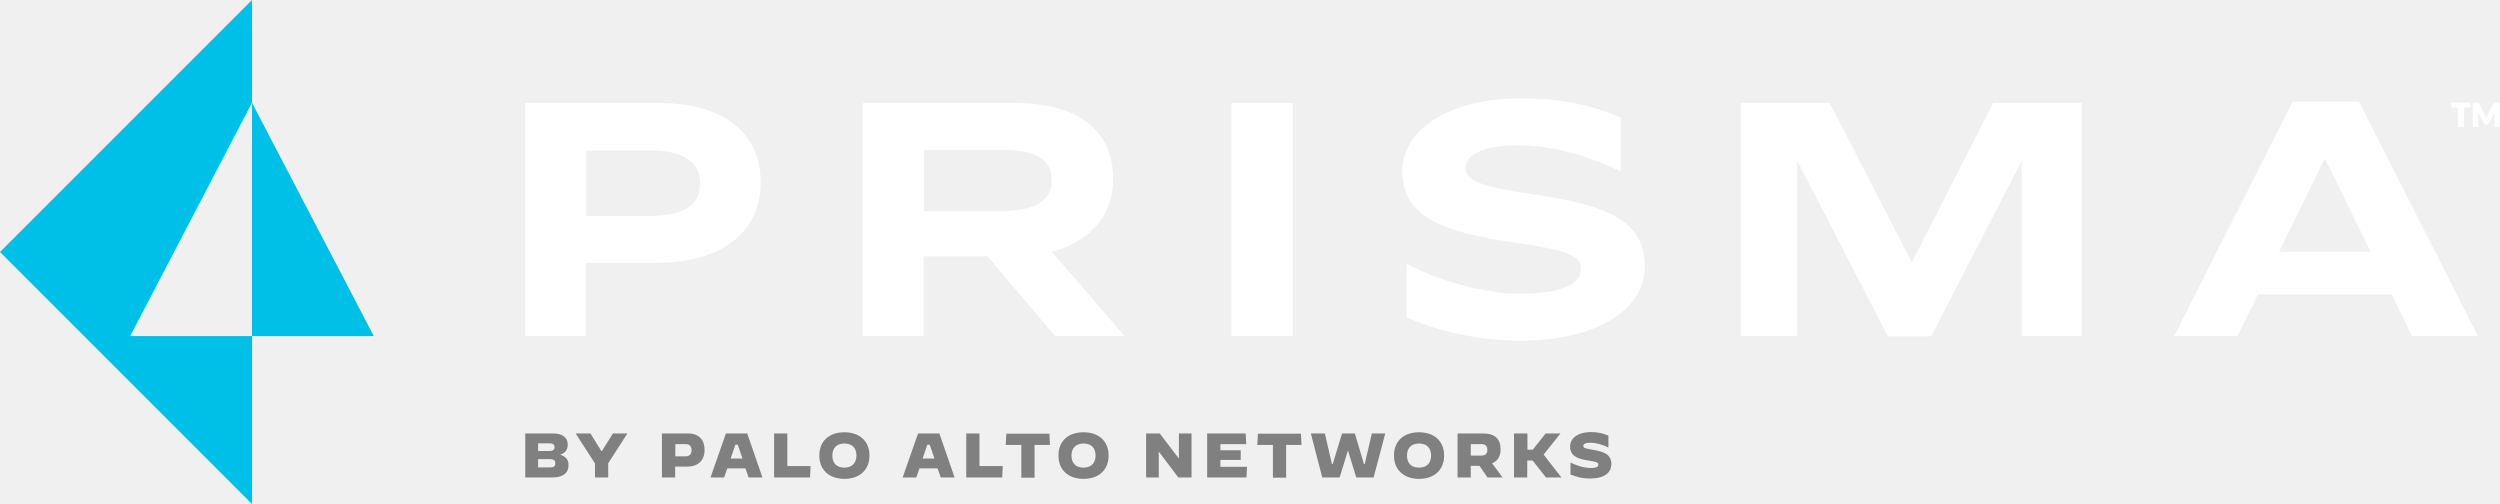
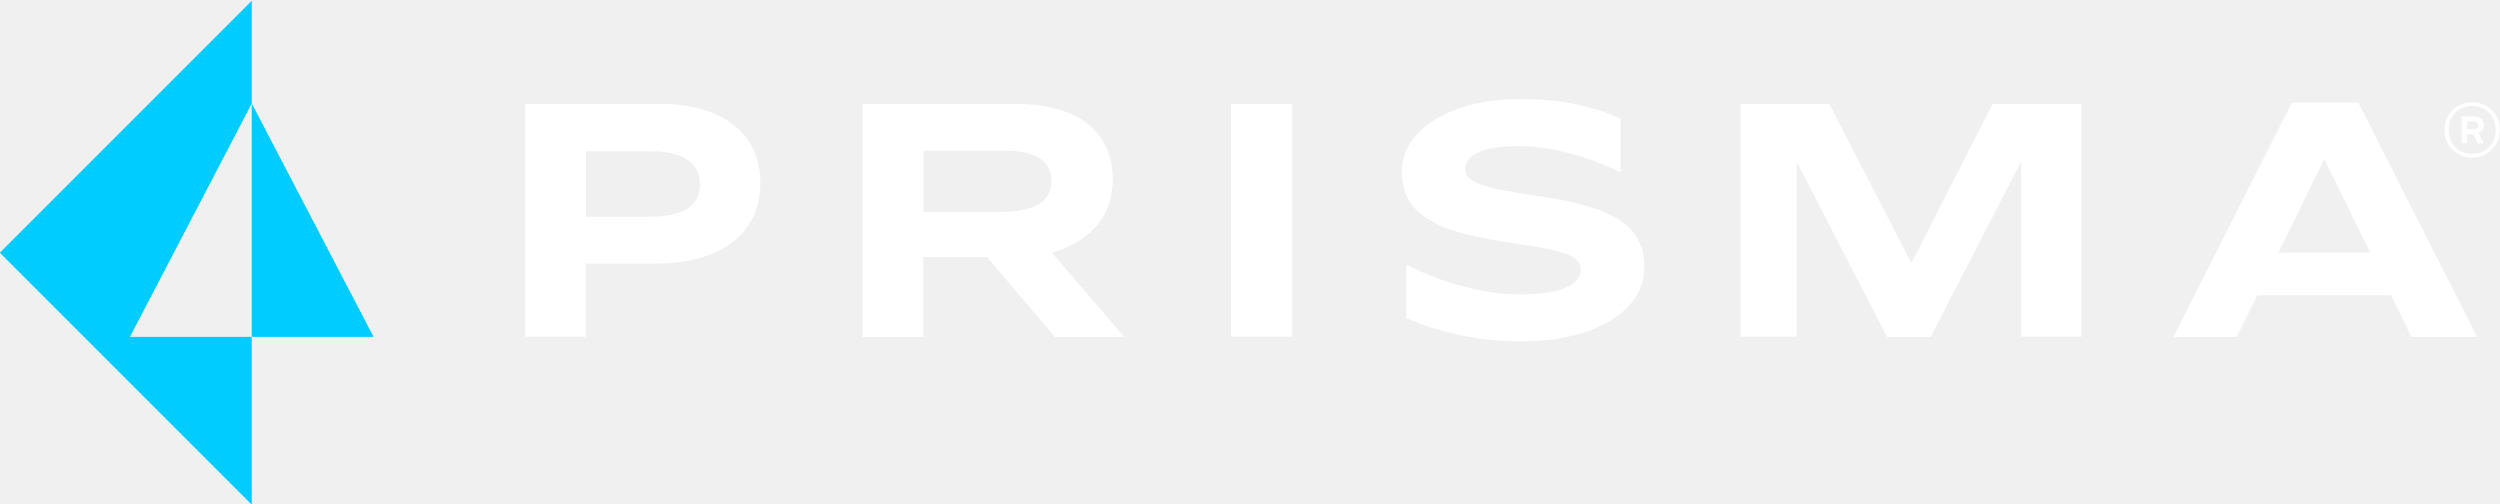
- <svg xmlns="http://www.w3.org/2000/svg" version="1.1" id="Layer_1" x="0px" y="0px" viewBox="0 0 1266 255.2" style="enable-background:new 0 0 1266 255.2;" xml:space="preserve">
+ <svg xmlns="http://www.w3.org/2000/svg" version="1.1" id="Layer_1" x="0px" y="0px" viewBox="0 0 1266.2 255.2" style="enable-background:new 0 0 1266.2 255.2;" xml:space="preserve">
  <style type="text/css">
	.st0{fill:#FFFFFF;}
- 	.st1{fill:#00C0E8;}
- 	.st2{fill:#808080;}
+ 	.st1{fill:#00CCFF;}
</style>
-   <path class="st0" d="M776,98.4c-27.7-4.1-33.8-7.2-33.8-13.4c0-6.2,7.8-11.4,26.3-11.4c14.5,0,29.5,3.6,42.7,9  c3.4,1.3,6.5,2.8,9.6,4.2V59.6c-0.2-0.1-0.4-0.2-0.7-0.3c-14.5-6.2-29.9-9.5-50.1-9.5c-36.1,0-59.9,16.1-59.9,36.7  c0,22.9,19.3,31,57.3,36.4c26.7,3.8,33.3,6.7,33.3,13.4c0,7.5-9.8,12.4-31.5,12.4c-14,0-30.6-3.9-44.9-9.6c-3.5-1.4-8.2-3.6-12-5.6  v27.2c1.1,0.5,2.3,1,3.1,1.3c16.1,6.5,34.4,10.5,55.3,10.5c35.1,0,62.2-14.2,62.2-37.5C832.9,112.1,814.8,103.9,776,98.4z" />
-   <path class="st0" d="M334,52.2c32.8,0,51.2,15.6,51.2,40c0,25.9-20.4,40.9-52.8,40.9h-35.6v37H266V52.2H334z M296.8,109.4H328  c20,0,26.6-6.4,26.6-16.6c0-9.9-7.3-16.6-25.1-16.6h-32.6V109.4z" />
-   <path class="st0" d="M467.7,170.2h-30.8V52.2h77.2c32.4,0,49.6,14.3,49.6,38.6c0,19.1-12.6,31.7-31,36.7l36.8,42.7h-35.2l-34.2-40.4  h-32.4V170.2z M467.7,106.9h39c17.2,0,25.9-5.1,25.9-15.6c0-9.9-7.1-15.4-24.4-15.4h-40.4V106.9z" />
-   <path class="st0" d="M654.6,52.2v117.9h-31V52.2H654.6z" />
-   <path class="st0" d="M926.6,52.2l41.3,80.2h0.5l40.9-80.2h45v117.9h-30.5v-88h-0.4L978,170.3h-22l-45.5-88.2h-0.4v88h-28.5V52.2  H926.6z" />
-   <path class="st0" d="M1211.1,149.1h-67.7l-10.4,21.1H1101l60-118.7h33.6l60.2,118.7h-33.3L1211.1,149.1z M1154.1,127.5h46.4  l-23-46.9h-0.4L1154.1,127.5z" />
-   <polygon class="st1" points="127.6,170.2 127.6,52 189.3,170.2 " />
-   <polygon class="st1" points="127.6,52 65.9,170.2 127.6,170.2 127.6,255.2 0,127.6 65.3,62.3 75.6,52 127.6,0 " />
-   <polygon class="st0" points="1241.3,52 1251.1,52 1251.1,54.5 1247.8,54.5 1247.8,64.3 1244.7,64.3 1244.7,54.5 1241.3,54.5 " />
-   <path class="st0" d="M1266,52v12.3h-2.8v-7c0-0.1,0-0.2,0-0.4l-2.8,5.5c-0.1,0.2-0.3,0.4-0.5,0.5c-0.2,0.1-0.4,0.2-0.6,0.2h-0.4  c-0.2,0-0.5-0.1-0.6-0.2c-0.2-0.1-0.3-0.3-0.5-0.5l-2.8-5.5c0,0.1,0,0.3,0,0.4v7h-2.8V52h2.6c0.1,0,0.2,0,0.3,0.1  c0.1,0,0.2,0.1,0.2,0.2c0.1,0.1,0.1,0.2,0.2,0.3l3.1,6.1c0.1,0.2,0.2,0.4,0.3,0.7c0,0.1,0.1,0.2,0.1,0.3c0.1-0.1,0.1-0.2,0.2-0.4  c0.1-0.2,0.2-0.5,0.3-0.7l3.1-6c0.1-0.1,0.1-0.2,0.2-0.3c0.1-0.1,0.2-0.1,0.3-0.2c0.1,0,0.2,0,0.3-0.1H1266z" />
-   <path class="st2" d="M266,219.5h14c4.6,0,7.5,1.9,7.5,5.6c0,2.5-1,4.2-3.8,5.1c2.9,1.1,4.2,2.6,4.2,5.3c0,4.6-3.5,6.3-8.4,6.3H266  V219.5z M278.2,228.4c1.8,0,2.6-0.6,2.6-2c0-1.3-0.8-1.9-2.6-1.9h-5.7v3.9H278.2z M278.5,236.7c2,0,2.7-0.6,2.7-2.1  c0-1.4-0.8-2.1-2.7-2.1h-6v4.2L278.5,236.7z" />
-   <path class="st2" d="M301.3,234.7l-9.8-15.2h7.5l5.5,8.9h0.3l5.6-8.9h7.3l-9.7,15.1v7.2h-6.7V234.7z" />
-   <path class="st2" d="M335.2,219.5h13.2c5.5,0,8.4,3.2,8.4,8.3c0,5.8-3.7,8.5-8.9,8.5h-6v5.5h-6.7V219.5z M347.2,231.1  c2.1,0,3-1.3,3-3.1c0-2-1-3.1-3-3.1h-5.2v6.2H347.2z" />
-   <path class="st2" d="M367.6,219.5h10.8l7.7,22.3h-7l-1.6-4.6h-9.2l-1.6,4.6h-6.9L367.6,219.5z M370,232.2h6l-2.4-7h-1.2L370,232.2z" />
-   <path class="st2" d="M392,219.5h6.7V236h11.8l-0.3,5.8H392V219.5z" />
-   <path class="st2" d="M414.9,230.7c0-7.3,4.9-11.8,12.7-11.8c7.8,0,12.7,4.6,12.7,11.8s-4.9,11.8-12.7,11.8  C419.8,242.5,414.9,237.9,414.9,230.7z M433.7,230.7c0-3.9-2.2-6.1-6.1-6.1s-6.1,2.3-6.1,6.1c0,3.9,2.2,6.1,6.1,6.1  C431.4,236.8,433.7,234.5,433.7,230.7z" />
-   <path class="st2" d="M464.9,219.5h10.8l7.7,22.3h-7l-1.6-4.6h-9.2l-1.6,4.6h-6.9L464.9,219.5z M467.2,232.2h6l-2.4-7h-1.2  L467.2,232.2z" />
-   <path class="st2" d="M489.3,219.5h6.7V236h11.8l-0.3,5.8h-18.2V219.5z" />
-   <path class="st2" d="M517.1,225.3h-7.8l0.3-5.7h21.8l0.3,5.7h-7.8v16.6h-6.7V225.3z" />
-   <path class="st2" d="M536,230.7c0-7.3,4.9-11.8,12.7-11.8c7.8,0,12.7,4.6,12.7,11.8s-4.9,11.8-12.7,11.8  C540.9,242.5,536,237.9,536,230.7z M554.8,230.7c0-3.9-2.2-6.1-6.1-6.1s-6.1,2.3-6.1,6.1c0,3.9,2.2,6.1,6.1,6.1  C552.6,236.8,554.8,234.5,554.8,230.7z" />
-   <path class="st2" d="M580.4,219.5h6.9l9.6,12.6h0.1v-12.6h6.4v22.3h-6.7l-9.8-13h-0.1v13h-6.4V219.5z" />
-   <path class="st2" d="M611.3,219.5h19.5l0.3,5.4H618v3.1h10.3v4.9H618v3.5h13.5l-0.3,5.4h-19.9V219.5z" />
-   <path class="st2" d="M644.5,225.3h-7.8l0.3-5.7h21.8l0.3,5.7h-7.8v16.6h-6.7V225.3z" />
-   <path class="st2" d="M663.8,219.5h7.1l3.6,15.5h0.4l4.7-15.5h6.5l4.6,15.5h0.4l3.6-15.5h6.8l-5.9,22.3h-8.8l-4.1-13.4h-0.2  l-4.1,13.4h-8.8L663.8,219.5z" />
-   <path class="st2" d="M705.9,230.7c0-7.3,4.9-11.8,12.7-11.8c7.8,0,12.7,4.6,12.7,11.8s-4.9,11.8-12.7,11.8  C710.9,242.5,705.9,237.9,705.9,230.7z M724.7,230.7c0-3.9-2.2-6.1-6.1-6.1s-6.1,2.3-6.1,6.1c0,3.9,2.2,6.1,6.1,6.1  C722.5,236.8,724.7,234.5,724.7,230.7z" />
-   <path class="st2" d="M738.1,219.5h13c5.9,0,8.8,2.8,8.8,8c0,3.6-1.5,6-4.3,7.1l5.3,7.2h-7.6l-4.1-5.9h-4.4v5.9h-6.7V219.5z   M750.2,230.7c2.2,0,3-1.2,3-2.9s-0.8-2.9-3-2.9h-5.4v5.8H750.2z" />
-   <path class="st2" d="M766.8,219.5h6.7v8.2h2.7l6.5-8.2h7.5l0,0l-8.5,10.7l9,11.6l0,0h-7.8l-6.8-8.6h-2.7v8.6h-6.7V219.5z" />
-   <path class="st2" d="M795.3,240.3v-6.1h0c3.7,1.9,7.4,2.8,10.5,2.8c2.4,0,3.6-0.6,3.6-1.7c0-1.1-0.8-1.4-5.6-2.2  c-5.2-0.8-8.7-2.4-8.7-6.9c0-4.2,3.7-7.4,10.8-7.4c2.9,0,5.9,0.6,8.6,1.8v6.1l0,0c-2.6-1.5-6.2-2.5-9.1-2.5c-2.5,0-3.6,0.6-3.6,1.6  c0,1.3,1.6,1.4,5.5,2.1c5.2,0.9,8.7,2.4,8.7,7.1c0,3.7-2.7,7.3-10.6,7.3C801.6,242.4,798.6,241.6,795.3,240.3z" />
+   <g>
+     <path class="st0" d="M775.9,98.8c-27.7-4.1-33.8-7.2-33.8-13.4c0-6.2,7.8-11.4,26.3-11.4c14.5,0,29.5,3.6,42.7,9   c3.4,1.3,6.5,2.8,9.6,4.2V60c-0.2-0.1-0.4-0.2-0.7-0.3c-14.5-6.2-29.9-9.5-50.1-9.5c-36.1,0-59.9,16.1-59.9,36.7   c0,22.9,19.3,31,57.3,36.4c26.7,3.8,33.3,6.7,33.3,13.4c0,7.5-9.8,12.4-31.5,12.4c-14,0-30.6-3.9-44.9-9.6c-3.5-1.4-8.2-3.6-12-5.6   v27.2c1.1,0.5,2.3,1,3.1,1.3c16.1,6.5,34.4,10.5,55.3,10.5c35.1,0,62.2-14.2,62.2-37.5C832.8,112.5,814.7,104.3,775.9,98.8z" />
+     <path class="st0" d="M333.9,52.6c32.8,0,51.2,15.6,51.2,40c0,25.9-20.4,40.9-52.8,40.9h-35.6v37h-30.8V52.6H333.9z M296.7,109.8   h31.2c20,0,26.6-6.4,26.6-16.6c0-9.9-7.3-16.6-25.1-16.6h-32.6V109.8z" />
+     <path class="st0" d="M467.6,170.6h-30.8V52.6H514c32.4,0,49.6,14.3,49.6,38.6c0,19.1-12.6,31.7-31,36.7l36.8,42.7h-35.2L500,130.2   h-32.4V170.6z M467.6,107.3h39c17.2,0,25.9-5.1,25.9-15.6c0-9.9-7.1-15.4-24.4-15.4h-40.4V107.3z" />
+     <path class="st0" d="M654.5,52.6v117.9h-31V52.6H654.5z" />
+     <path class="st0" d="M926.5,52.6l41.3,80.2h0.5l40.9-80.2h45v117.9h-30.5v-88h-0.4l-45.5,88.2h-22l-45.5-88.2H910v88h-28.5V52.6   H926.5z" />
+     <path class="st0" d="M1211,149.5h-67.7l-10.4,21.1h-32.1l60-118.7h33.6l60.2,118.7h-33.3L1211,149.5z M1154,127.9h46.4l-23-46.9   h-0.4L1154,127.9z" />
+     <polygon class="st1" points="127.5,170.6 127.5,52.4 189.2,170.6  " />
+     <polygon class="st1" points="127.5,52.4 65.8,170.6 127.5,170.6 127.5,255.6 -0.1,128 65.2,62.7 75.5,52.4 127.5,0.4  " />
+     <g>
+       <path class="st0" d="M1258,63.7v-0.4c0-2.5-1.9-4.3-5.3-4.3h-5.9v13.5h2.8V68h3.1l2.3,4.6h3.1l-2.9-5.4    C1257,66.7,1258,65.4,1258,63.7 M1249.6,61.5h3.1c1.8,0,2.5,0.6,2.5,1.9v0.1c0,1.2-0.7,1.9-2.5,1.9h-3.1V61.5z" />
+       <path class="st0" d="M1252.1,51.8c-7.9,0-14,6-14,14s6,14,14,14c7.9,0,14-6,14-14S1260.1,51.8,1252.1,51.8 M1252.1,77.9    c-6.9,0-11.9-5-11.9-12.1c0-7.1,5-12.1,11.9-12.1s11.9,5,11.9,12.1C1264.1,72.9,1259,77.9,1252.1,77.9" />
+     </g>
+   </g>
</svg>
